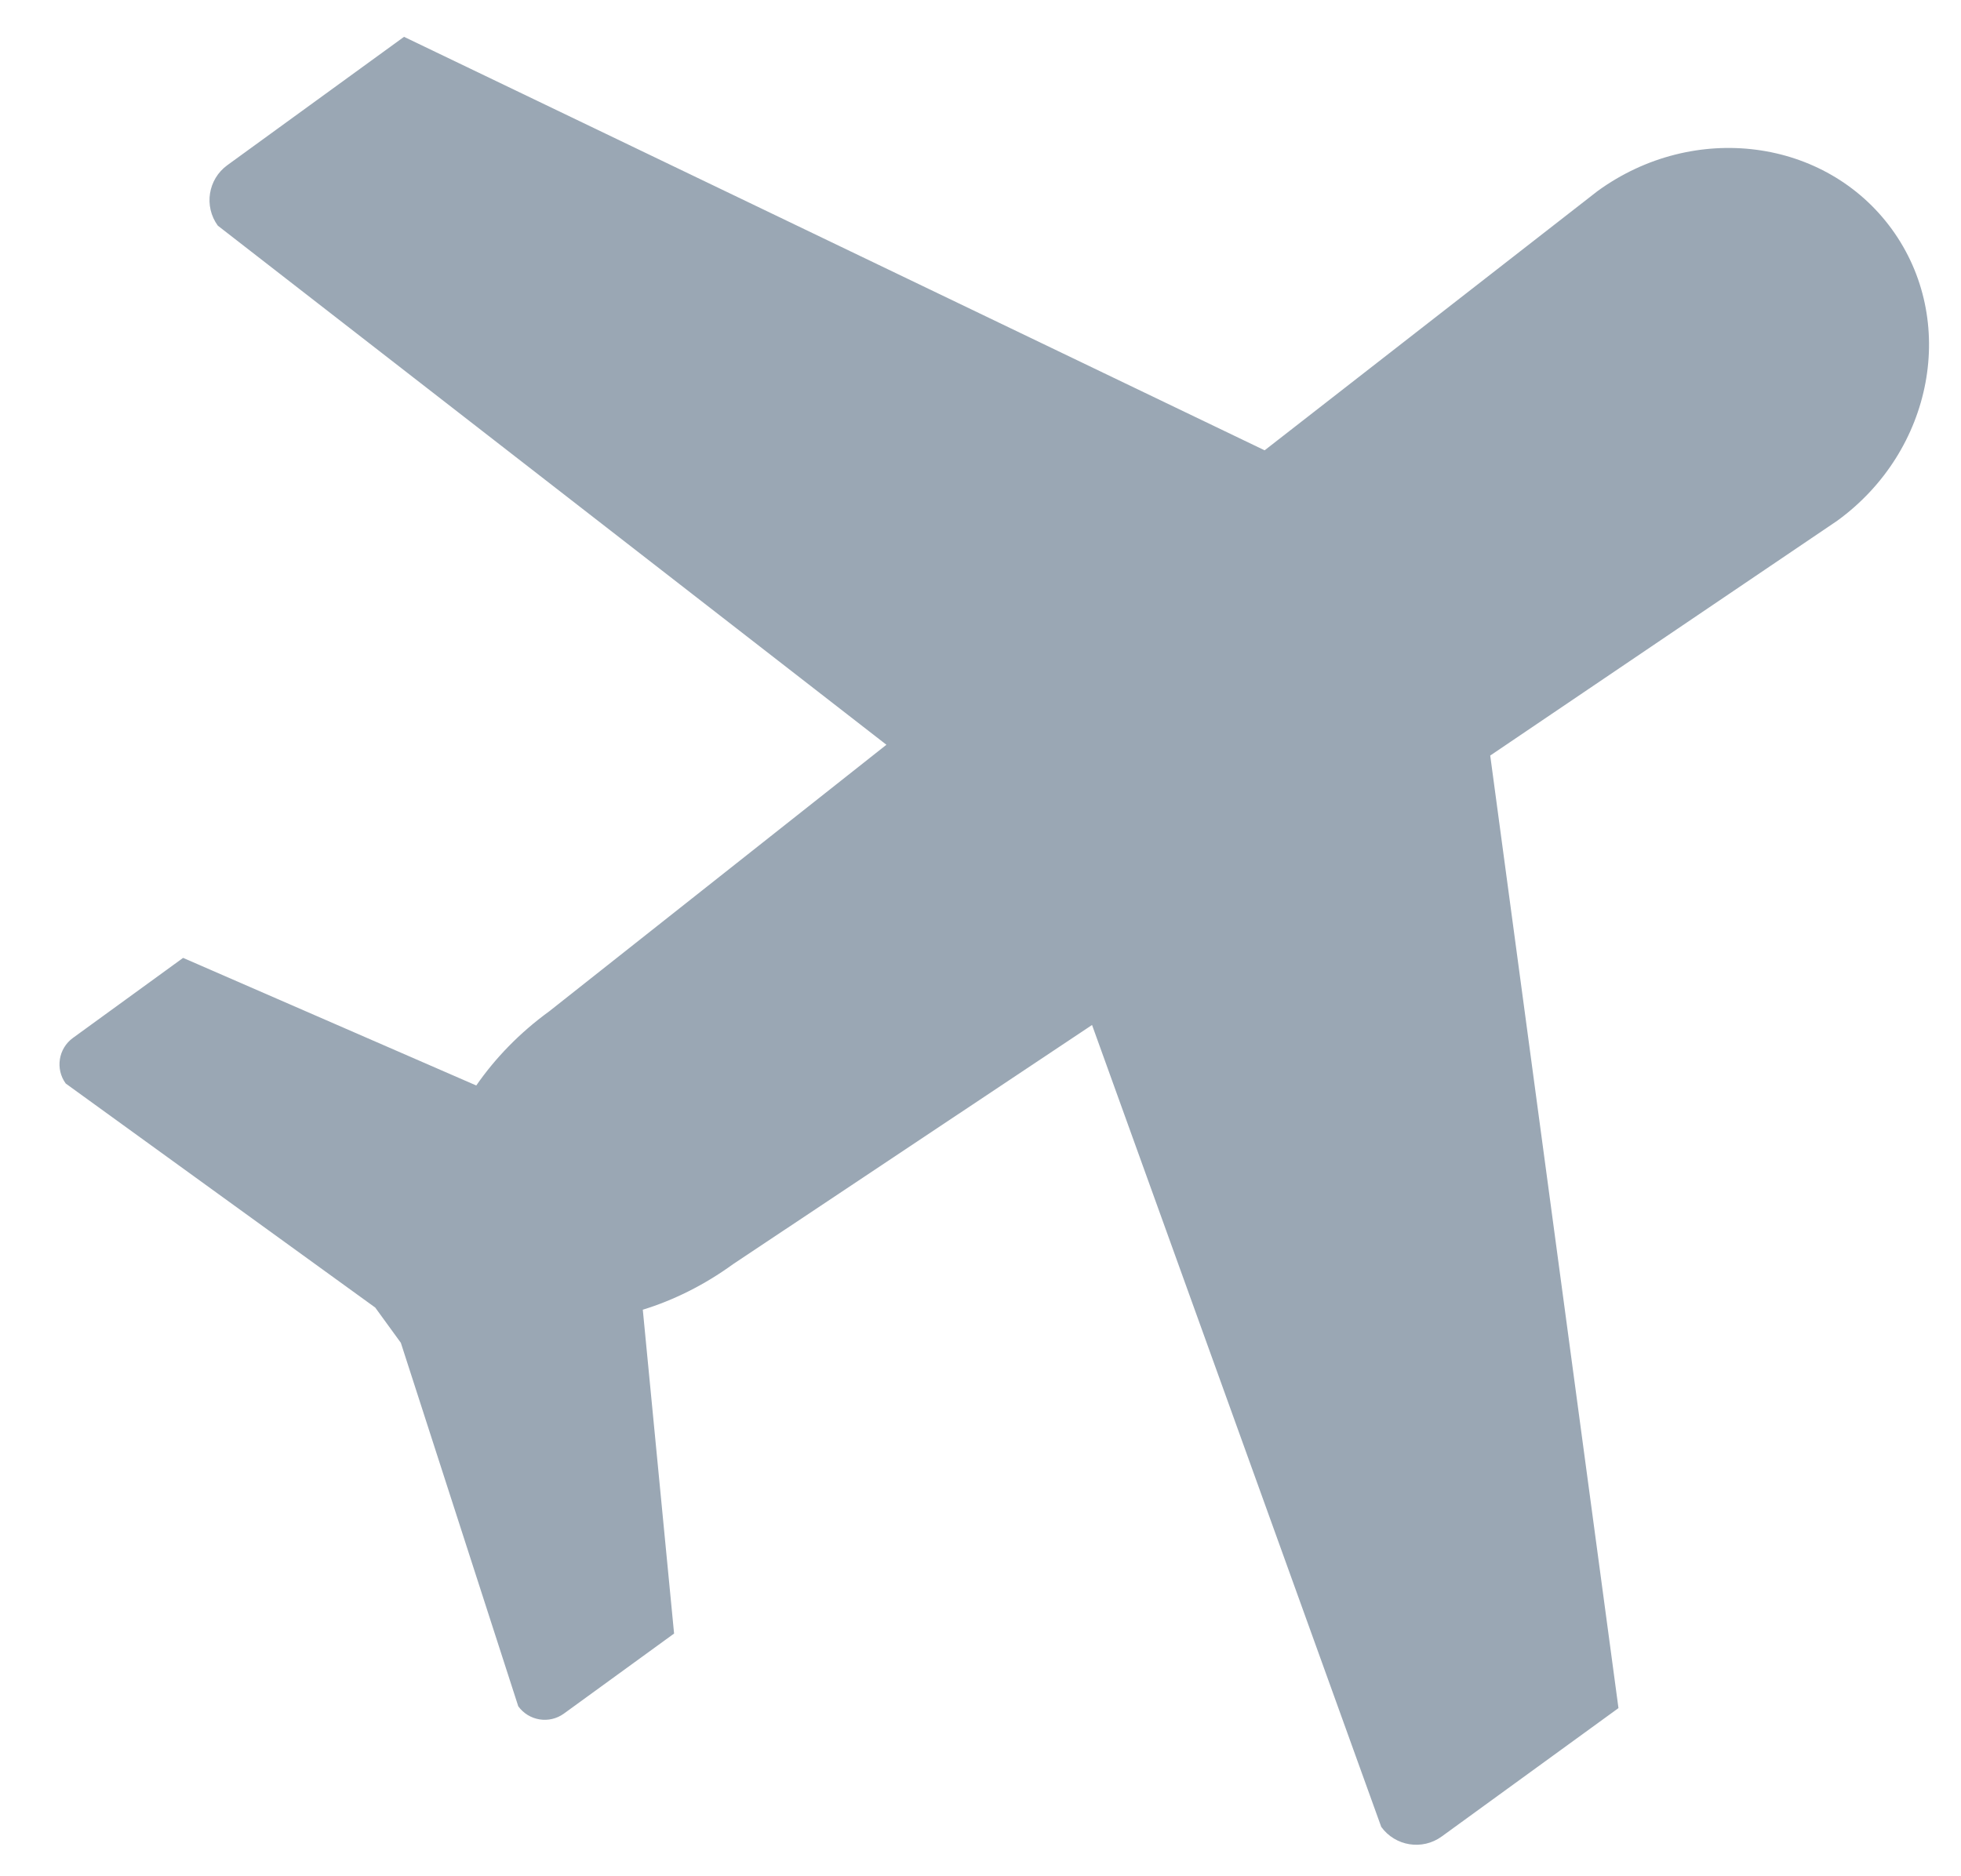
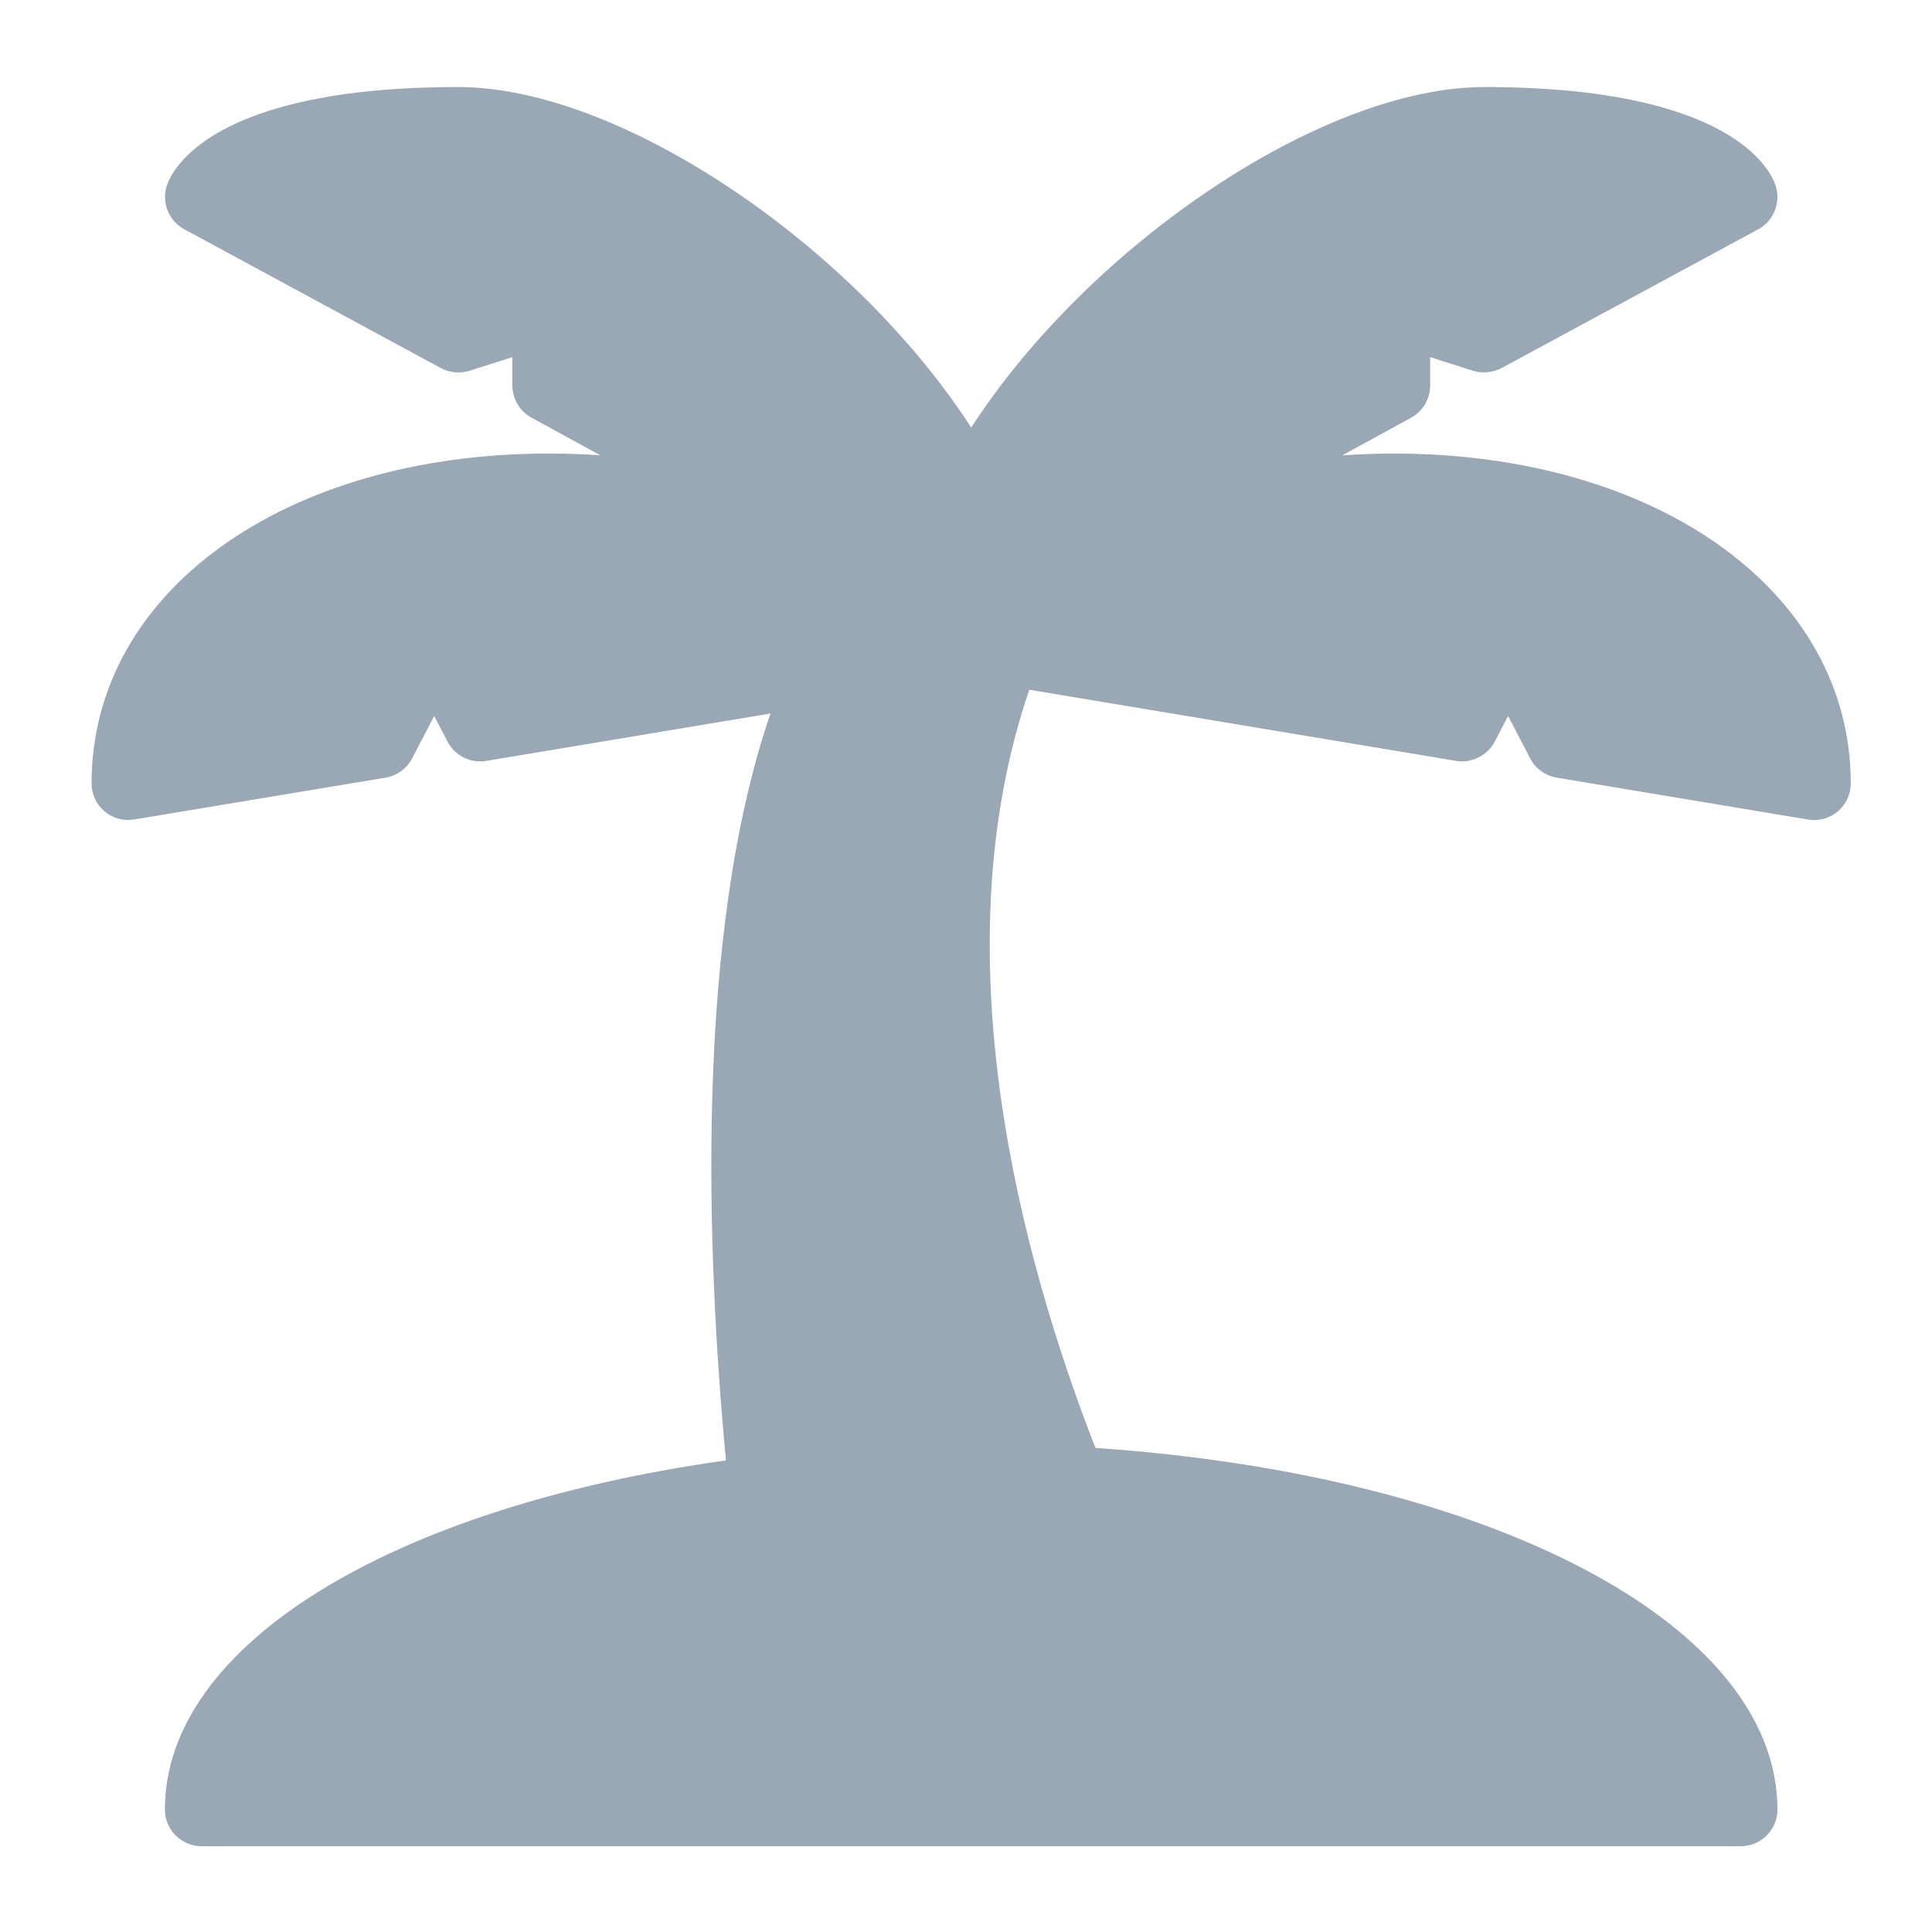
- <svg xmlns="http://www.w3.org/2000/svg" width="23px" height="22px" viewBox="0 0 23 22" version="1.1">
-   <defs />
-   <g id="Page-1" stroke="none" stroke-width="1" fill="none" fill-rule="evenodd">
-     <g id="главная_гайды" transform="translate(-920, -791)" fill-rule="nonzero" fill="#9AA7B4">
-       <g id="Group-2-Copy-6" transform="translate(686, 602)">
-         <g id="Group">
-           <g id="Group-2">
-             <g id="aeroplane" transform="translate(246.6942, 198.9119) rotate(-45) translate(-246.6942, -198.9119) translate(232.6942, 184.9119)">
-               <path d="M23.43,11.399 L18.483,11.564 L13.168,1.707 L10.606,1.707 C10.326,1.707 10.099,1.934 10.099,2.215 L12.864,11.751 L7.827,11.956 C7.393,11.956 6.985,12.03 6.623,12.157 L4.721,8.925 L3.124,8.925 C2.912,8.925 2.741,9.097 2.741,9.308 L4.133,13.568 L4.133,14.079 L2.741,18.338 C2.741,18.55 2.912,18.722 3.124,18.722 L4.721,18.722 L6.657,15.433 C7.01,15.554 7.407,15.623 7.827,15.623 L12.883,15.828 L10.098,25.432 C10.098,25.713 10.325,25.94 10.606,25.94 L13.168,25.94 L18.519,16.016 L23.43,16.18 C24.827,16.18 25.959,15.109 25.959,13.79 C25.959,12.469 24.827,11.399 23.43,11.399 Z" id="Shape" transform="translate(14.34961, 13.8234) rotate(9) translate(-14.34961, -13.8234) " />
-             </g>
-           </g>
-         </g>
-       </g>
-     </g>
-   </g>
+ <svg xmlns="http://www.w3.org/2000/svg" width="20" height="20" viewBox="0 0 20 20">
+   <path fill="#9AA7B4" fill-rule="nonzero" d="M14.425 4.695a7.71 7.71 0 0 0-.53.019l.713-.39a.38.38 0 0 0 .197-.334v-.293l.443.141c.096.03.204.02.295-.027l2.659-1.438a.38.38 0 0 0 .177-.458c-.059-.17-.48-1.014-3.013-1.014-1.682 0-4.094 1.642-5.312 3.525C8.836 2.543 6.425.901 4.744.901c-2.534 0-2.956.845-3.015 1.014a.38.38 0 0 0 .178.458l2.658 1.438c.09.048.198.058.296.027l.443-.141v.293a.38.38 0 0 0 .197.333l.713.39a7.71 7.71 0 0 0-.53-.018C2.94 4.695.948 6.131.948 8.109a.378.378 0 0 0 .442.374l2.602-.433a.38.38 0 0 0 .274-.199l.229-.439.138.266a.381.381 0 0 0 .399.199l2.944-.491c-.786 2.29-.663 5.582-.461 7.732-3.488.49-5.808 1.92-5.808 3.614 0 .21.17.38.38.38H18.02c.21 0 .38-.17.38-.38 0-1.91-2.956-3.464-7.06-3.743-.78-2-1.613-5.133-.685-7.849l4.42.737a.384.384 0 0 0 .398-.199l.139-.266.229.44a.38.38 0 0 0 .274.198l2.602.434a.379.379 0 0 0 .442-.374c0-1.979-1.992-3.415-4.735-3.415z" />
</svg>
